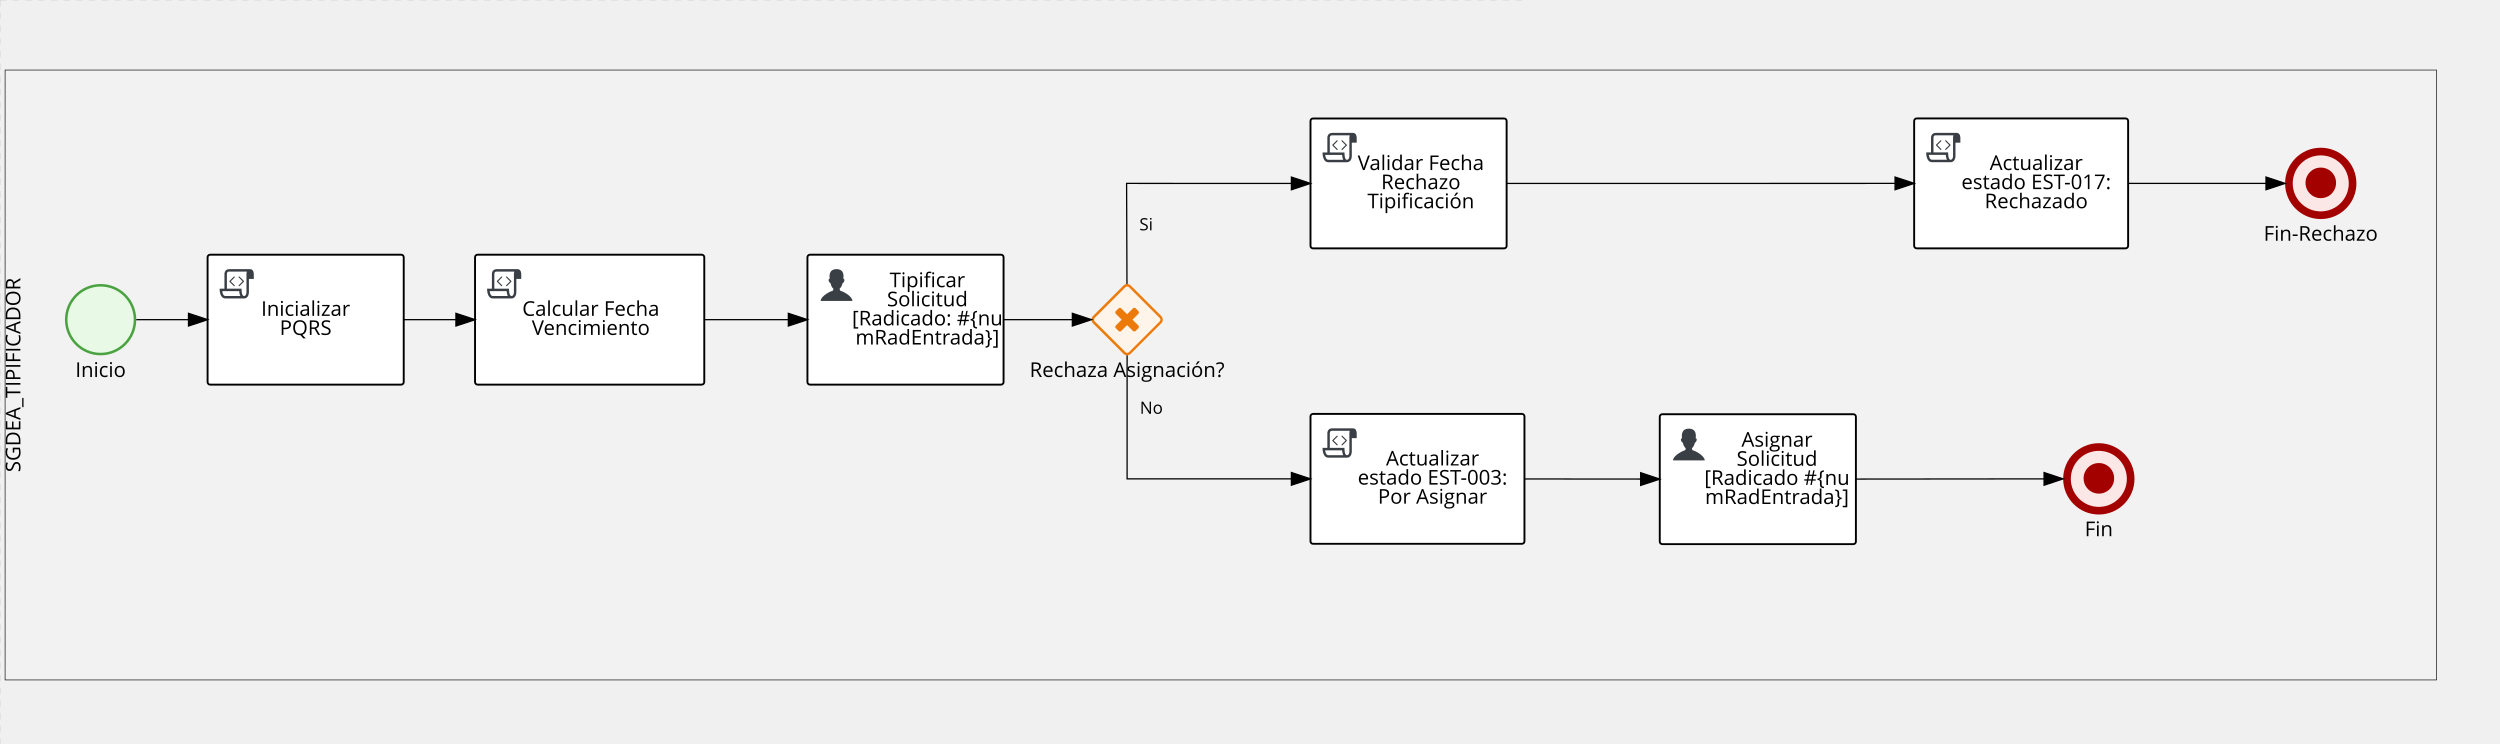
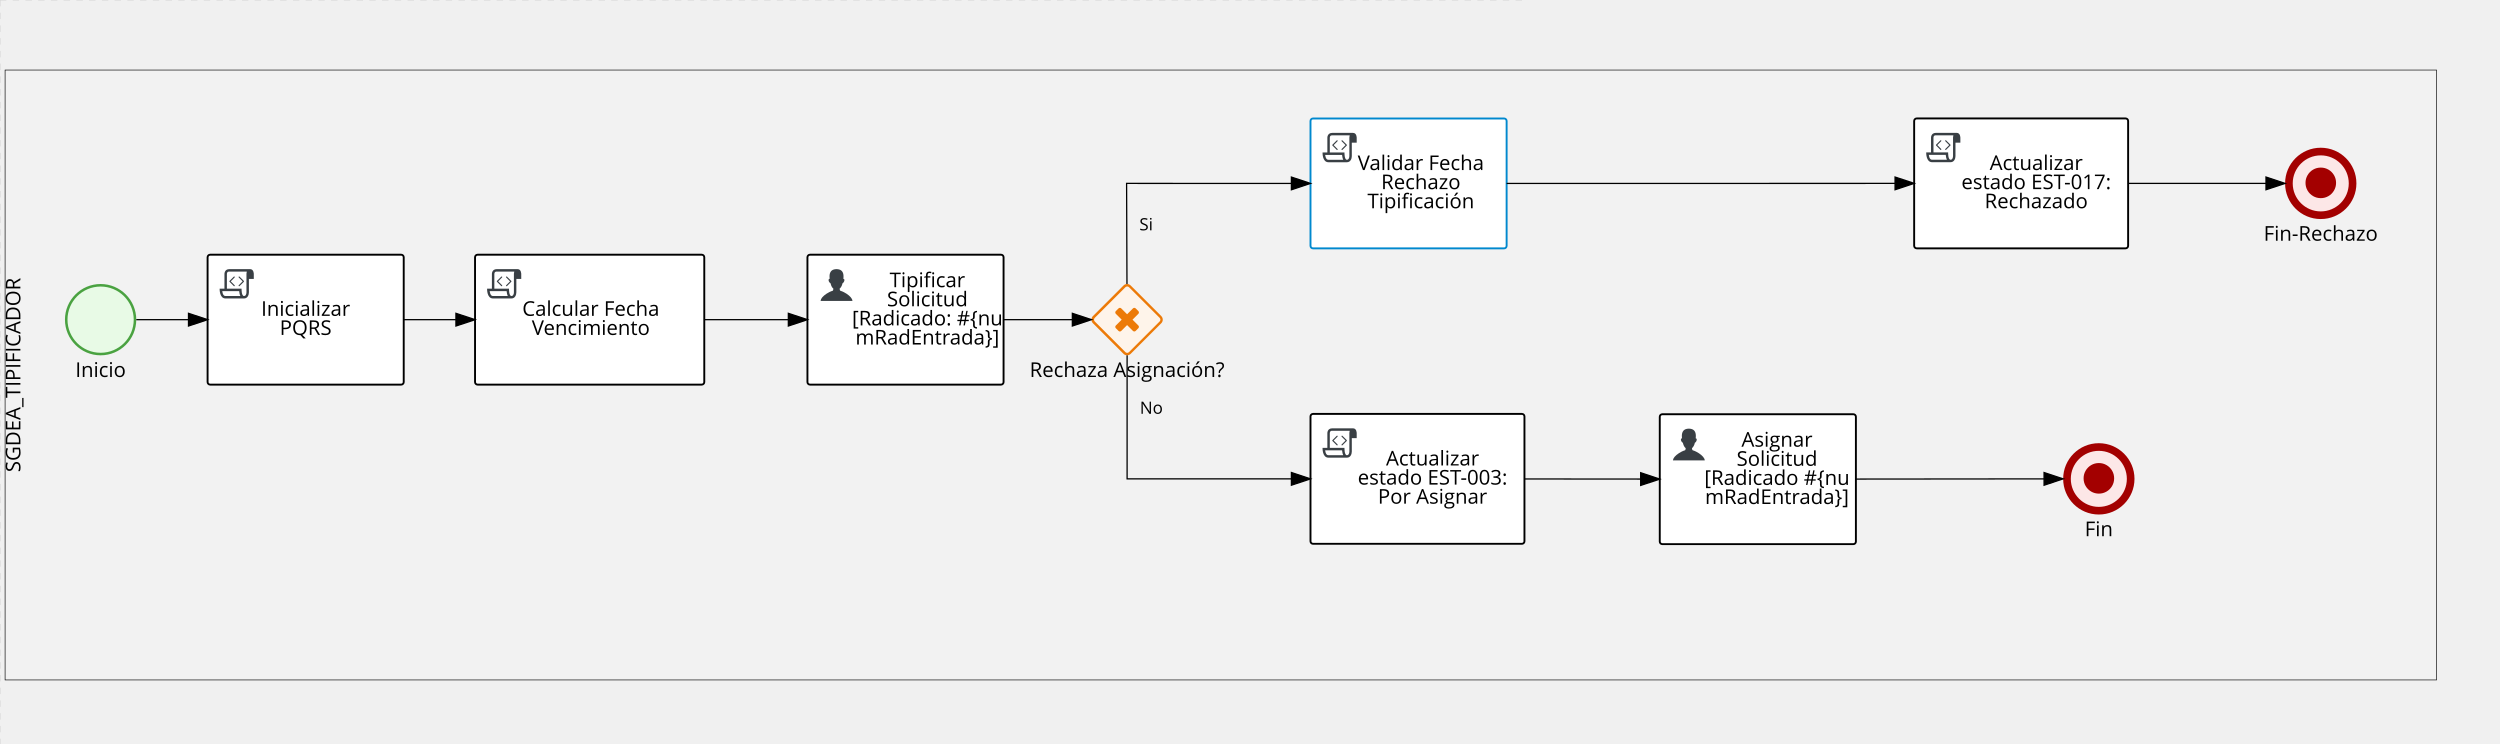
<svg xmlns="http://www.w3.org/2000/svg" version="1.1" width="1963" height="584" viewBox="0 0 1963 584">
  <defs />
  <g transform="matrix(1,0,0,1,0,0)">
    <g>
      <g>
        <g>
          <path fill="none" stroke="#d3d3d3" paint-order="fill stroke markers" d=" M 0 0 L 1200 0" stroke-miterlimit="10" stroke-opacity="0.8" stroke-dasharray="5" />
        </g>
        <g>
          <path fill="none" stroke="#d3d3d3" paint-order="fill stroke markers" d=" M 0 0 L 0 800" stroke-miterlimit="10" stroke-opacity="0.8" stroke-dasharray="5" />
        </g>
      </g>
      <g id="_7D6C44BD-B193-4B38-BBB4-1FC5B1ABE8BF" bpmn2nodeid="_7D6C44BD-B193-4B38-BBB4-1FC5B1ABE8BF" transform="matrix(1,0,0,1,4,55)">
        <g>
          <path fill="none" stroke="none" />
        </g>
        <g transform="matrix(1,0,0,1,0,0)">
          <path fill="#f2f2f2" stroke="none" id="_7D6C44BD-B193-4B38-BBB4-1FC5B1ABE8BF?shapeType=BACKGROUND" paint-order="stroke fill markers" d=" M 0 0 L 1909.167 0 L 1909.167 478.889 L 0 478.889 L 0 0 Z Z" />
        </g>
        <g transform="matrix(1,0,0,1,0,0)">
          <path fill="none" stroke="rgb(0,0,0)" id="_7D6C44BD-B193-4B38-BBB4-1FC5B1ABE8BF?shapeType=BORDER&amp;renderType=STROKE" paint-order="fill stroke markers" d=" M 0 0 L 1909.167 0 L 1909.167 478.889 L 0 478.889 L 0 0 Z Z" stroke-miterlimit="10" stroke-width="0.5" stroke-dasharray="" />
        </g>
        <g transform="matrix(-1.8369701987210297e-16,-1,1,-1.8369701987210297e-16,0,315.7687)">
          <text fill="#000000" stroke="none" font-family="Open Sans" font-size="12pt" font-style="normal" font-weight="normal" text-decoration="normal" x="76.324" y="12" text-anchor="middle" dominant-baseline="alphabetic">SGDEA_TIPIFICADOR</text>
        </g>
        <g id="_5B2E26A1-1B2F-4E1D-A101-D683A99B4B79" bpmn2nodeid="_5B2E26A1-1B2F-4E1D-A101-D683A99B4B79" transform="matrix(1,0,0,1,47,168)">
          <g>
            <path fill="none" stroke="none" />
          </g>
          <g transform="matrix(0.125,0,0,0.125,0,0)">
            <g transform="matrix(1,0,0,1,0,0)">
              <path fill="#e8fae6" stroke="none" id="_5B2E26A1-1B2F-4E1D-A101-D683A99B4B79?shapeType=BACKGROUND" paint-order="stroke fill markers" d=" M 0 0 M 444 224 C 444 263.9 434.2 300.8 414.4 334.5 C 394.7 368.2 368 394.9 334.4 414.5 C 300.8 434.1 263.9 444 224 444 C 184.1 444 147.2 434.2 113.5 414.4 C 79.8 394.7 53.1 368 33.5 334.4 C 13.9 300.8 4 263.9 4 224 C 4 184.1 13.8 147.2 33.6 113.5 C 53.4 79.8 80.1 53.1 113.6 33.5 C 147.1 13.9 184.1 4 224 4 C 263.9 4 300.8 13.8 334.5 33.6 C 368.2 53.4 394.9 80.1 414.5 113.6 C 434.1 147.1 444 184.1 444 224 Z" />
            </g>
            <g>
              <g transform="matrix(1,0,0,1,0,0)">
                <g transform="matrix(1,0,0,1,0,0)">
                  <path fill="#4aa241" stroke="none" id="_5B2E26A1-1B2F-4E1D-A101-D683A99B4B79?shapeType=BORDER&amp;renderType=FILL" paint-order="stroke fill markers" d=" M 0 0 M 224 0 C 100.3 0 0 100.3 0 224 C 0 347.7 100.3 448 224 448 C 347.7 448 448 347.7 448 224 C 448 100.3 347.7 0 224 0 Z M 0 0 M 224 432 C 109.1 432 16 338.9 16 224 C 16 109.1 109.1 16 224 16 C 338.9 16 432 109.1 432 224 C 432 338.9 338.9 432 224 432 Z" />
                </g>
              </g>
            </g>
          </g>
          <g transform="matrix(1,0,0,1,8.171875,61)">
            <text fill="#000000" stroke="none" font-family="Open Sans" font-size="12pt" font-style="normal" font-weight="normal" text-decoration="normal" x="19.828" y="12" text-anchor="middle" dominant-baseline="alphabetic">Inicio</text>
          </g>
        </g>
        <g id="_96A6BE11-6683-4144-AD30-0161315F08E6" bpmn2nodeid="_96A6BE11-6683-4144-AD30-0161315F08E6" transform="matrix(1,0,0,1,853,168)">
          <g>
            <path fill="none" stroke="none" />
          </g>
          <g transform="matrix(0.125,0,0,0.125,0,0)">
            <g transform="matrix(1,0,0,1,0,0)">
              <path fill="#fef4ea" stroke="none" id="_96A6BE11-6683-4144-AD30-0161315F08E6?shapeType=BACKGROUND" paint-order="stroke fill markers" d=" M 0 0 M 224.4 4.3 C 216.4 4.3 208.4 7.3 202.3 13.4 L 13.5 202.2 C 1.3 214.4 1.3 234.2 13.5 246.4 L 202.2 435.1 C 208.3 441.2 216.4 444.2 224.3 444.2 C 232.2 444.2 240.3 441.2 246.4 435.1 L 435.1 246.4 C 447.3 234.2 447.3 214.4 435.1 202.2 L 246.5 13.4 C 240.4 7.3 232.4 4.3 224.4 4.3 L 224.4 4.3 Z" />
            </g>
            <g>
              <g transform="matrix(1,0,0,1,0,0)">
                <g transform="matrix(1,0,0,1,0,0)">
                  <path fill="#ec7a08" stroke="none" id="_96A6BE11-6683-4144-AD30-0161315F08E6?shapeType=BORDER&amp;renderType=FILL" paint-order="stroke fill markers" d=" M 0 0 M 20.8 212.7 L 213.3 20.2 C 219.6 13.9 229.7 13.9 235.9 20.2 L 428.4 212.7 C 434.7 219 434.7 229.1 428.4 235.3 L 235.9 427.8 C 229.6 434.1 219.5 434.1 213.3 427.8 L 20.8 235.3 C 14.5 229.1 14.5 218.9 20.8 212.7 L 20.8 212.7 Z M 0 0 M 0 224 C 0 232.1 3.1 240.3 9.3 246.5 L 201.5 438.7 C 213.9 451.1 234.1 451.1 246.5 438.7 L 438.7 246.5 C 444.9 240.3 448 232.1 448 224 C 448 215.9 444.9 207.7 438.7 201.5 L 246.5 9.3 C 234.1 -3.1 213.9 -3.1 201.5 9.3 L 9.3 201.5 C 3.1 207.7 0 215.9 0 224 L 0 224 Z" />
                </g>
              </g>
            </g>
            <g>
              <g transform="matrix(1,0,0,1,0,0)">
                <g transform="matrix(1,0,0,1,0,0)">
                  <path fill="#ec7a08" stroke="none" id="_96A6BE11-6683-4144-AD30-0161315F08E6_exclusive" paint-order="stroke fill markers" d=" M 0 0 M 298.2 269.2 C 298.2 272.6 297.1 275.3 294.7 277.7 L 277.7 294.7 C 275.3 297.1 272.6 298.2 269.2 298.2 C 265.8 298.2 263.1 297.1 260.7 294.7 L 224 258 L 187.2 294.8 C 184.8 297.2 182.1 298.3 178.7 298.3 C 175.3 298.3 172.6 297.2 170.2 294.8 L 153.2 277.8 C 150.8 275.4 149.7 272.7 149.7 269.3 C 149.7 265.9 150.8 263.2 153.2 260.8 L 190 224 L 153.2 187.2 C 150.8 184.8 149.7 182 149.7 178.7 C 149.7 175.3 150.8 172.5 153.2 170.2 L 170.2 153.2 C 172.6 150.8 175.3 149.7 178.7 149.7 C 182.1 149.7 184.8 150.8 187.2 153.2 L 224 190 L 260.8 153.2 C 263.2 150.8 265.9 149.7 269.3 149.7 C 272.7 149.7 275.4 150.8 277.8 153.2 L 294.8 170.2 C 297.2 172.5 298.3 175.3 298.3 178.7 C 298.3 182 297.2 184.8 294.8 187.2 L 258 224 L 294.8 260.8 C 297.1 263.1 298.2 265.9 298.2 269.2 Z" />
                </g>
              </g>
            </g>
          </g>
          <g transform="matrix(1,0,0,1,-48.52344,61)">
            <text fill="#000000" stroke="none" font-family="Open Sans" font-size="12pt" font-style="normal" font-weight="normal" text-decoration="normal" x="76.523" y="12" text-anchor="middle" dominant-baseline="alphabetic">Rechaza Asignación?</text>
          </g>
        </g>
        <g id="_C0AB89E7-C6BE-426D-BCC5-73D7086B274B" bpmn2nodeid="_C0AB89E7-C6BE-426D-BCC5-73D7086B274B" transform="matrix(1,0,0,1,1299.25,270.25)">
          <g>
            <path fill="none" stroke="none" />
          </g>
          <g transform="matrix(1,0,0,1,0,0)">
            <path fill="#ffffff" stroke="none" id="_C0AB89E7-C6BE-426D-BCC5-73D7086B274B?shapeType=BACKGROUND" paint-order="stroke fill markers" d=" M 2 0 L 152 0 L 152 0 A 2 2 0 0 1 154 2 L 154 100 L 154 100 A 2 2 0 0 1 152 102 L 2 102 L 2 102 A 2 2 0 0 1 0 100 L 0 2 L 0 2 A 2 2 0 0 1 2 0 Z" />
          </g>
          <g transform="matrix(1,0,0,1,0,0)">
            <path fill="none" stroke="#000000" id="_C0AB89E7-C6BE-426D-BCC5-73D7086B274B?shapeType=BORDER&amp;renderType=STROKE" paint-order="fill stroke markers" d=" M 2 0 L 152 0 L 152 0 A 2 2 0 0 1 154 2 L 154 100 L 154 100 A 2 2 0 0 1 152 102 L 2 102 L 2 102 A 2 2 0 0 1 0 100 L 0 2 L 0 2 A 2 2 0 0 1 2 0 Z" stroke-miterlimit="10" stroke-width="1.5" stroke-dasharray="" />
          </g>
          <g>
            <g transform="matrix(0.06,0,0,0.06,9.4,9.4)">
              <g transform="matrix(1,0,0,1,0,0)">
                <path fill="#393f44" stroke="none" id="_C0AB89E7-C6BE-426D-BCC5-73D7086B274B_task__Rp8r__WReX" paint-order="stroke fill markers" d=" M 0 0 M 16 445.21 C 16 440.869 18.784 431.129 22.001 424.217 C 35.768 394.64 77.283 359.28 129 333.084 C 144.516 325.224 157.347 319.964 167.807 317.174 C 171.932 316.074 175.729 314.414 176.525 313.363 C 178.894 310.234 180.914 302.908 181.727 294.5 L 182.5 286.5 L 178.507 283.455 C 166.303 274.146 154.284 251.678 148.04 226.5 C 145.611 216.707 145.056 215.462 142.984 215.158 C 141.703 214.97 138.083 212.243 134.939 209.099 C 123.233 197.393 116.891 177.376 121.44 166.49 C 123.002 162.751 128.155 159.01 131.75 159.004 C 134.448 159 134.471 158.603 132.914 138.788 C 130.927 113.496 134.279 92.265 143.132 74.076 C 152.232 55.38 167.569 42.882 189.049 36.66 C 210.203 30.532 237.797 30.532 258.951 36.66 C 300.042 48.563 318.958 83.806 314.955 141 C 314.32 150.075 313.624 157.788 313.409 158.14 C 313.194 158.493 314.575 159.073 316.479 159.43 C 328.929 161.766 330.986 177.018 321.496 196.621 C 316.903 206.109 309.357 214.508 304.817 215.185 C 303.023 215.453 302.293 217.146 299.943 226.5 C 296.659 239.567 294.474 245.305 287.948 257.995 C 282.491 268.606 273.035 281.109 268.108 284.229 L 264.871 286.278 L 265.518 292.889 C 266.345 301.33 268.639 309.871 270.877 312.837 C 272.067 314.415 275.002 315.79 280.063 317.139 C 291.069 320.075 303.617 325.274 321 334.102 C 369.815 358.891 410.848 393.758 425.032 422.5 C 429.07 430.682 432 440.232 432 445.21 L 432 448 L 224 448 L 16 448 L 16 445.21 Z" />
              </g>
            </g>
          </g>
          <g transform="matrix(1,0,0,1,4.04,13.68)">
            <g transform="matrix(0.04,0,0,0.04,63.36,69.12)">
              <g transform="matrix(1,0,0,1,0,0)">
                <path fill="none" stroke="none" />
              </g>
              <g transform="matrix(1,0,0,1,0,0)">
                <path fill="none" stroke="none" />
              </g>
            </g>
          </g>
          <g transform="matrix(1,0,0,1,35,13.5)">
            <text fill="#000000" stroke="none" font-family="Open Sans" font-size="12pt" font-style="normal" font-weight="normal" text-decoration="normal" x="57.043" y="12" text-anchor="middle" dominant-baseline="alphabetic">      Asignar        </text>
            <text fill="#000000" stroke="none" font-family="Open Sans" font-size="12pt" font-style="normal" font-weight="normal" text-decoration="normal" x="57.043" y="27" text-anchor="middle" dominant-baseline="alphabetic">     Solicitud       </text>
            <text fill="#000000" stroke="none" font-family="Open Sans" font-size="12pt" font-style="normal" font-weight="normal" text-decoration="normal" x="57.043" y="42" text-anchor="middle" dominant-baseline="alphabetic">[Radicado #{nu</text>
            <text fill="#000000" stroke="none" font-family="Open Sans" font-size="12pt" font-style="normal" font-weight="normal" text-decoration="normal" x="57.043" y="57" text-anchor="middle" dominant-baseline="alphabetic">mRadEntrada}]</text>
          </g>
        </g>
        <g id="_355D535D-A529-4B94-9AA8-F15CE0F0D6FE" bpmn2nodeid="_355D535D-A529-4B94-9AA8-F15CE0F0D6FE" transform="matrix(1,0,0,1,1616,293)">
          <g>
            <path fill="none" stroke="none" />
          </g>
          <g transform="matrix(0.125,0,0,0.125,0,0)">
            <g transform="matrix(1,0,0,1,0,0)">
              <path fill="#fce7e7" stroke="none" id="_355D535D-A529-4B94-9AA8-F15CE0F0D6FE?shapeType=BACKGROUND" paint-order="stroke fill markers" d=" M 0 0 M 444 224 C 444 263.9 434.2 300.8 414.4 334.5 C 394.7 368.2 368 394.9 334.4 414.5 C 300.8 434.1 263.9 444 224 444 C 184.1 444 147.2 434.2 113.5 414.4 C 79.8 394.7 53.1 368 33.5 334.4 C 13.9 300.8 4 263.9 4 224 C 4 184.1 13.8 147.2 33.6 113.5 C 53.4 79.8 80.1 53.1 113.6 33.5 C 147.1 13.9 184.1 4 224 4 C 263.9 4 300.8 13.8 334.5 33.6 C 368.2 53.4 394.9 80.1 414.5 113.6 C 434.1 147.1 444 184.1 444 224 Z" />
            </g>
            <g>
              <g transform="matrix(1,0,0,1,0,0)">
                <g transform="matrix(1,0,0,1,0,0)">
                  <path fill="#a30000" stroke="none" id="_355D535D-A529-4B94-9AA8-F15CE0F0D6FE?shapeType=BORDER&amp;renderType=FILL" paint-order="stroke fill markers" d=" M 0 0 M 224 0 C 100.3 0 0 100.3 0 224 C 0 347.7 100.3 448 224 448 C 347.7 448 448 347.7 448 224 C 448 100.3 347.7 0 224 0 Z M 0 0 M 224 400 C 126.8 400 48 321.2 48 224 C 48 126.8 126.8 48 224 48 C 321.2 48 400 126.8 400 224 C 400 321.2 321.2 400 224 400 Z" />
                </g>
              </g>
            </g>
            <g>
              <g transform="matrix(1,0,0,1,0,0)">
                <g transform="matrix(1,0,0,1,0,0)">
                  <path fill="#a30000" stroke="none" id="_355D535D-A529-4B94-9AA8-F15CE0F0D6FE_end_1_" paint-order="stroke fill markers" d=" M 0 0 M 320.2 220.7 C 320.2 238.1 315.9 254.2 307.3 268.9 C 298.7 283.6 287.1 295.3 272.4 303.8 C 257.7 312.4 241.6 316.7 224.2 316.7 C 206.8 316.7 190.7 312.4 176 303.8 C 161.3 295.2 149.7 283.6 141.1 268.9 C 132.5 254.2 128.3 238.1 128.3 220.7 C 128.3 203.3 132.6 187.2 141.2 172.5 C 149.8 157.8 161.4 146.1 176.1 137.5 C 190.8 128.9 206.9 124.7 224.3 124.7 C 241.7 124.7 257.8 129 272.5 137.6 C 287.2 146.2 298.9 157.9 307.4 172.5 C 316 187.2 320.2 203.3 320.2 220.7 Z" />
                </g>
              </g>
            </g>
          </g>
          <g transform="matrix(1,0,0,1,16.9375,61)">
            <text fill="#000000" stroke="none" font-family="Open Sans" font-size="12pt" font-style="normal" font-weight="normal" text-decoration="normal" x="11.062" y="12" text-anchor="middle" dominant-baseline="alphabetic">Fin</text>
          </g>
        </g>
        <g id="_C5F41FFE-6D5F-47D9-8BF6-A933CE1C30A7" bpmn2nodeid="_C5F41FFE-6D5F-47D9-8BF6-A933CE1C30A7" transform="matrix(1,0,0,1,369,145)">
          <g>
            <path fill="none" stroke="none" />
          </g>
          <g transform="matrix(1,0,0,1,0,0)">
            <path fill="#ffffff" stroke="none" id="_C5F41FFE-6D5F-47D9-8BF6-A933CE1C30A7?shapeType=BACKGROUND" paint-order="stroke fill markers" d=" M 2 0 L 178 0 L 178 0 A 2 2 0 0 1 180 2 L 180 100 L 180 100 A 2 2 0 0 1 178 102 L 2 102 L 2 102 A 2 2 0 0 1 0 100 L 0 2 L 0 2 A 2 2 0 0 1 2 0 Z" />
          </g>
          <g transform="matrix(1,0,0,1,0,0)">
            <path fill="none" stroke="#000000" id="_C5F41FFE-6D5F-47D9-8BF6-A933CE1C30A7?shapeType=BORDER&amp;renderType=STROKE" paint-order="fill stroke markers" d=" M 2 0 L 178 0 L 178 0 A 2 2 0 0 1 180 2 L 180 100 L 180 100 A 2 2 0 0 1 178 102 L 2 102 L 2 102 A 2 2 0 0 1 0 100 L 0 2 L 0 2 A 2 2 0 0 1 2 0 Z" stroke-miterlimit="10" stroke-width="1.5" stroke-dasharray="" />
          </g>
          <g>
            <g transform="matrix(0.06,0,0,0.06,9.4,9.4)">
              <g transform="matrix(1,0,0,1,0,0)">
                <path fill="#393f44" stroke="none" id="_C5F41FFE-6D5F-47D9-8BF6-A933CE1C30A7_task__zJLF__xCwC" paint-order="stroke fill markers" d=" M 0 0 M 197.3 130.2 C 194.4 127.3 189.6 127.3 186.7 130.2 L 130.2 186.7 C 127.3 189.6 127.3 194.4 130.2 197.3 L 186.7 253.8 C 188.1 255.3 190.1 256 192 256 C 193.9 256 195.9 255.3 197.3 253.7 C 200.2 250.8 200.2 246 197.3 243.1 L 146.2 192 L 197.3 140.8 C 200.2 137.9 200.2 133.1 197.3 130.2 Z" />
              </g>
              <g transform="matrix(1,0,0,1,0,0)">
                <path fill="#393f44" stroke="none" id="_C5F41FFE-6D5F-47D9-8BF6-A933CE1C30A7_task__zJLF__eBb6" paint-order="stroke fill markers" d=" M 0 0 M 261.3 130.2 C 258.4 127.3 253.6 127.3 250.7 130.2 C 247.8 133.1 247.8 137.9 250.7 140.8 L 301.8 191.9 L 250.7 243 C 247.8 245.9 247.8 250.7 250.7 253.6 C 252.1 255.3 254.1 256 256 256 C 257.9 256 259.9 255.3 261.3 253.8 L 317.8 197.3 C 320.7 194.4 320.7 189.6 317.8 186.7 L 261.3 130.2 Z" />
              </g>
              <g transform="matrix(1,0,0,1,0,0)">
                <path fill="#393f44" stroke="none" id="_C5F41FFE-6D5F-47D9-8BF6-A933CE1C30A7_task__zJLF__4RHr" paint-order="stroke fill markers" d=" M 0 0 M 400 32 C 400 32 152.8 32 128 32 C 62 32 64 96 64 96 L 64 288 L 1 288 C 1 288 -4 416 78 416 L 320 416 C 368 416 384 368 384 336 C 384 314.2 384 224.4 384 160 L 448 160 L 448 96 C 448 96 449 32 400 32 Z M 0 0 M 78 383.9 C 68.5 383.9 61.6 381.1 55.5 374.9 C 43.4 362.4 37.5 339.6 34.9 320 L 256.9 320 C 257.1 322.7 257.3 325.4 257.6 328.2 C 260 351.6 264.7 370.1 271.9 383.9 L 78 383.9 L 78 383.9 Z M 0 0 M 352 336 C 352 345.9 349.6 360.3 342.9 371 C 337.2 380.1 330.4 384 320 384 C 285 384 288 288 288 288 L 96 288 L 96 96 L 96 95.9 L 96 95.1 C 96 90.6 97.6 78.3 104.7 71.2 C 106.5 69.4 111.9 64 128 64 L 356.5 64 C 354.4 72.8 352.8 81.8 352.2 89.9 C 352.2 90.5 352.1 91.1 352.1 91.7 C 352.1 92 352.1 92.3 352.1 92.6 C 352 94.8 352 96 352 96 L 352 160 L 352 336 Z" />
              </g>
            </g>
          </g>
          <g transform="matrix(1,0,0,1,35,36)">
            <text fill="#000000" stroke="none" font-family="Open Sans" font-size="12pt" font-style="normal" font-weight="normal" text-decoration="normal" x="55.918" y="12" text-anchor="middle" dominant-baseline="alphabetic">Calcular Fecha </text>
            <text fill="#000000" stroke="none" font-family="Open Sans" font-size="12pt" font-style="normal" font-weight="normal" text-decoration="normal" x="55.918" y="27" text-anchor="middle" dominant-baseline="alphabetic">  Vencimiento   </text>
          </g>
        </g>
        <g id="_7BDF5CAA-47C4-4FFB-9B38-FD6B1AE9D118" bpmn2nodeid="_7BDF5CAA-47C4-4FFB-9B38-FD6B1AE9D118" transform="matrix(1,0,0,1,159,145)">
          <g>
            <path fill="none" stroke="none" />
          </g>
          <g transform="matrix(1,0,0,1,0,0)">
            <path fill="#ffffff" stroke="none" id="_7BDF5CAA-47C4-4FFB-9B38-FD6B1AE9D118?shapeType=BACKGROUND" paint-order="stroke fill markers" d=" M 2 0 L 152 0 L 152 0 A 2 2 0 0 1 154 2 L 154 100 L 154 100 A 2 2 0 0 1 152 102 L 2 102 L 2 102 A 2 2 0 0 1 0 100 L 0 2 L 0 2 A 2 2 0 0 1 2 0 Z" />
          </g>
          <g transform="matrix(1,0,0,1,0,0)">
            <path fill="none" stroke="#000000" id="_7BDF5CAA-47C4-4FFB-9B38-FD6B1AE9D118?shapeType=BORDER&amp;renderType=STROKE" paint-order="fill stroke markers" d=" M 2 0 L 152 0 L 152 0 A 2 2 0 0 1 154 2 L 154 100 L 154 100 A 2 2 0 0 1 152 102 L 2 102 L 2 102 A 2 2 0 0 1 0 100 L 0 2 L 0 2 A 2 2 0 0 1 2 0 Z" stroke-miterlimit="10" stroke-width="1.5" stroke-dasharray="" />
          </g>
          <g>
            <g transform="matrix(0.06,0,0,0.06,9.4,9.4)">
              <g transform="matrix(1,0,0,1,0,0)">
                <path fill="#393f44" stroke="none" id="_7BDF5CAA-47C4-4FFB-9B38-FD6B1AE9D118_task__zJLF__xCwC" paint-order="stroke fill markers" d=" M 0 0 M 197.3 130.2 C 194.4 127.3 189.6 127.3 186.7 130.2 L 130.2 186.7 C 127.3 189.6 127.3 194.4 130.2 197.3 L 186.7 253.8 C 188.1 255.3 190.1 256 192 256 C 193.9 256 195.9 255.3 197.3 253.7 C 200.2 250.8 200.2 246 197.3 243.1 L 146.2 192 L 197.3 140.8 C 200.2 137.9 200.2 133.1 197.3 130.2 Z" />
              </g>
              <g transform="matrix(1,0,0,1,0,0)">
                <path fill="#393f44" stroke="none" id="_7BDF5CAA-47C4-4FFB-9B38-FD6B1AE9D118_task__zJLF__eBb6" paint-order="stroke fill markers" d=" M 0 0 M 261.3 130.2 C 258.4 127.3 253.6 127.3 250.7 130.2 C 247.8 133.1 247.8 137.9 250.7 140.8 L 301.8 191.9 L 250.7 243 C 247.8 245.9 247.8 250.7 250.7 253.6 C 252.1 255.3 254.1 256 256 256 C 257.9 256 259.9 255.3 261.3 253.8 L 317.8 197.3 C 320.7 194.4 320.7 189.6 317.8 186.7 L 261.3 130.2 Z" />
              </g>
              <g transform="matrix(1,0,0,1,0,0)">
                <path fill="#393f44" stroke="none" id="_7BDF5CAA-47C4-4FFB-9B38-FD6B1AE9D118_task__zJLF__4RHr" paint-order="stroke fill markers" d=" M 0 0 M 400 32 C 400 32 152.8 32 128 32 C 62 32 64 96 64 96 L 64 288 L 1 288 C 1 288 -4 416 78 416 L 320 416 C 368 416 384 368 384 336 C 384 314.2 384 224.4 384 160 L 448 160 L 448 96 C 448 96 449 32 400 32 Z M 0 0 M 78 383.9 C 68.5 383.9 61.6 381.1 55.5 374.9 C 43.4 362.4 37.5 339.6 34.9 320 L 256.9 320 C 257.1 322.7 257.3 325.4 257.6 328.2 C 260 351.6 264.7 370.1 271.9 383.9 L 78 383.9 L 78 383.9 Z M 0 0 M 352 336 C 352 345.9 349.6 360.3 342.9 371 C 337.2 380.1 330.4 384 320 384 C 285 384 288 288 288 288 L 96 288 L 96 96 L 96 95.9 L 96 95.1 C 96 90.6 97.6 78.3 104.7 71.2 C 106.5 69.4 111.9 64 128 64 L 356.5 64 C 354.4 72.8 352.8 81.8 352.2 89.9 C 352.2 90.5 352.1 91.1 352.1 91.7 C 352.1 92 352.1 92.3 352.1 92.6 C 352 94.8 352 96 352 96 L 352 160 L 352 336 Z" />
              </g>
            </g>
          </g>
          <g transform="matrix(1,0,0,1,39.97266,36)">
            <text fill="#000000" stroke="none" font-family="Open Sans" font-size="12pt" font-style="normal" font-weight="normal" text-decoration="normal" x="37.027" y="12" text-anchor="middle" dominant-baseline="alphabetic">Inicializar </text>
            <text fill="#000000" stroke="none" font-family="Open Sans" font-size="12pt" font-style="normal" font-weight="normal" text-decoration="normal" x="37.027" y="27" text-anchor="middle" dominant-baseline="alphabetic">    PQRS    </text>
          </g>
        </g>
        <g id="_FCFDF299-DD9F-4794-A478-998AC187231A" bpmn2nodeid="_FCFDF299-DD9F-4794-A478-998AC187231A" transform="matrix(1,0,0,1,1025,270)">
          <g>
            <path fill="none" stroke="none" />
          </g>
          <g transform="matrix(1,0,0,1,0,0)">
            <path fill="#ffffff" stroke="none" id="_FCFDF299-DD9F-4794-A478-998AC187231A?shapeType=BACKGROUND" paint-order="stroke fill markers" d=" M 2 0 L 166 0 L 166 0 A 2 2 0 0 1 168 2 L 168 100 L 168 100 A 2 2 0 0 1 166 102 L 2 102 L 2 102 A 2 2 0 0 1 0 100 L 0 2 L 0 2 A 2 2 0 0 1 2 0 Z" />
          </g>
          <g transform="matrix(1,0,0,1,0,0)">
            <path fill="none" stroke="#000000" id="_FCFDF299-DD9F-4794-A478-998AC187231A?shapeType=BORDER&amp;renderType=STROKE" paint-order="fill stroke markers" d=" M 2 0 L 166 0 L 166 0 A 2 2 0 0 1 168 2 L 168 100 L 168 100 A 2 2 0 0 1 166 102 L 2 102 L 2 102 A 2 2 0 0 1 0 100 L 0 2 L 0 2 A 2 2 0 0 1 2 0 Z" stroke-miterlimit="10" stroke-width="1.5" stroke-dasharray="" />
          </g>
          <g>
            <g transform="matrix(0.06,0,0,0.06,9.4,9.4)">
              <g transform="matrix(1,0,0,1,0,0)">
                <path fill="#393f44" stroke="none" id="_FCFDF299-DD9F-4794-A478-998AC187231A_task__zJLF__xCwC" paint-order="stroke fill markers" d=" M 0 0 M 197.3 130.2 C 194.4 127.3 189.6 127.3 186.7 130.2 L 130.2 186.7 C 127.3 189.6 127.3 194.4 130.2 197.3 L 186.7 253.8 C 188.1 255.3 190.1 256 192 256 C 193.9 256 195.9 255.3 197.3 253.7 C 200.2 250.8 200.2 246 197.3 243.1 L 146.2 192 L 197.3 140.8 C 200.2 137.9 200.2 133.1 197.3 130.2 Z" />
              </g>
              <g transform="matrix(1,0,0,1,0,0)">
                <path fill="#393f44" stroke="none" id="_FCFDF299-DD9F-4794-A478-998AC187231A_task__zJLF__eBb6" paint-order="stroke fill markers" d=" M 0 0 M 261.3 130.2 C 258.4 127.3 253.6 127.3 250.7 130.2 C 247.8 133.1 247.8 137.9 250.7 140.8 L 301.8 191.9 L 250.7 243 C 247.8 245.9 247.8 250.7 250.7 253.6 C 252.1 255.3 254.1 256 256 256 C 257.9 256 259.9 255.3 261.3 253.8 L 317.8 197.3 C 320.7 194.4 320.7 189.6 317.8 186.7 L 261.3 130.2 Z" />
              </g>
              <g transform="matrix(1,0,0,1,0,0)">
                <path fill="#393f44" stroke="none" id="_FCFDF299-DD9F-4794-A478-998AC187231A_task__zJLF__4RHr" paint-order="stroke fill markers" d=" M 0 0 M 400 32 C 400 32 152.8 32 128 32 C 62 32 64 96 64 96 L 64 288 L 1 288 C 1 288 -4 416 78 416 L 320 416 C 368 416 384 368 384 336 C 384 314.2 384 224.4 384 160 L 448 160 L 448 96 C 448 96 449 32 400 32 Z M 0 0 M 78 383.9 C 68.5 383.9 61.6 381.1 55.5 374.9 C 43.4 362.4 37.5 339.6 34.9 320 L 256.9 320 C 257.1 322.7 257.3 325.4 257.6 328.2 C 260 351.6 264.7 370.1 271.9 383.9 L 78 383.9 L 78 383.9 Z M 0 0 M 352 336 C 352 345.9 349.6 360.3 342.9 371 C 337.2 380.1 330.4 384 320 384 C 285 384 288 288 288 288 L 96 288 L 96 96 L 96 95.9 L 96 95.1 C 96 90.6 97.6 78.3 104.7 71.2 C 106.5 69.4 111.9 64 128 64 L 356.5 64 C 354.4 72.8 352.8 81.8 352.2 89.9 C 352.2 90.5 352.1 91.1 352.1 91.7 C 352.1 92 352.1 92.3 352.1 92.6 C 352 94.8 352 96 352 96 L 352 160 L 352 336 Z" />
              </g>
            </g>
          </g>
          <g transform="matrix(1,0,0,1,35,28.5)">
            <text fill="#000000" stroke="none" font-family="Open Sans" font-size="12pt" font-style="normal" font-weight="normal" text-decoration="normal" x="60.84" y="12" text-anchor="middle" dominant-baseline="alphabetic">     Actualizar       </text>
            <text fill="#000000" stroke="none" font-family="Open Sans" font-size="12pt" font-style="normal" font-weight="normal" text-decoration="normal" x="60.84" y="27" text-anchor="middle" dominant-baseline="alphabetic">estado EST-003: </text>
            <text fill="#000000" stroke="none" font-family="Open Sans" font-size="12pt" font-style="normal" font-weight="normal" text-decoration="normal" x="60.84" y="42" text-anchor="middle" dominant-baseline="alphabetic">    Por Asignar     </text>
          </g>
        </g>
        <g id="_22B9B470-7E09-4875-A3A4-DF1D70F91707" bpmn2nodeid="_22B9B470-7E09-4875-A3A4-DF1D70F91707" transform="matrix(1,0,0,1,1790.25,61)">
          <g>
            <path fill="none" stroke="none" />
          </g>
          <g transform="matrix(0.125,0,0,0.125,0,0)">
            <g transform="matrix(1,0,0,1,0,0)">
              <path fill="#fce7e7" stroke="none" id="_22B9B470-7E09-4875-A3A4-DF1D70F91707?shapeType=BACKGROUND" paint-order="stroke fill markers" d=" M 0 0 M 444 224 C 444 263.9 434.2 300.8 414.4 334.5 C 394.7 368.2 368 394.9 334.4 414.5 C 300.8 434.1 263.9 444 224 444 C 184.1 444 147.2 434.2 113.5 414.4 C 79.8 394.7 53.1 368 33.5 334.4 C 13.9 300.8 4 263.9 4 224 C 4 184.1 13.8 147.2 33.6 113.5 C 53.4 79.8 80.1 53.1 113.6 33.5 C 147.1 13.9 184.1 4 224 4 C 263.9 4 300.8 13.8 334.5 33.6 C 368.2 53.4 394.9 80.1 414.5 113.6 C 434.1 147.1 444 184.1 444 224 Z" />
            </g>
            <g>
              <g transform="matrix(1,0,0,1,0,0)">
                <g transform="matrix(1,0,0,1,0,0)">
                  <path fill="#a30000" stroke="none" id="_22B9B470-7E09-4875-A3A4-DF1D70F91707?shapeType=BORDER&amp;renderType=FILL" paint-order="stroke fill markers" d=" M 0 0 M 224 0 C 100.3 0 0 100.3 0 224 C 0 347.7 100.3 448 224 448 C 347.7 448 448 347.7 448 224 C 448 100.3 347.7 0 224 0 Z M 0 0 M 224 400 C 126.8 400 48 321.2 48 224 C 48 126.8 126.8 48 224 48 C 321.2 48 400 126.8 400 224 C 400 321.2 321.2 400 224 400 Z" />
                </g>
              </g>
            </g>
            <g>
              <g transform="matrix(1,0,0,1,0,0)">
                <g transform="matrix(1,0,0,1,0,0)">
                  <path fill="#a30000" stroke="none" id="_22B9B470-7E09-4875-A3A4-DF1D70F91707_end_1_" paint-order="stroke fill markers" d=" M 0 0 M 320.2 220.7 C 320.2 238.1 315.9 254.2 307.3 268.9 C 298.7 283.6 287.1 295.3 272.4 303.8 C 257.7 312.4 241.6 316.7 224.2 316.7 C 206.8 316.7 190.7 312.4 176 303.8 C 161.3 295.2 149.7 283.6 141.1 268.9 C 132.5 254.2 128.3 238.1 128.3 220.7 C 128.3 203.3 132.6 187.2 141.2 172.5 C 149.8 157.8 161.4 146.1 176.1 137.5 C 190.8 128.9 206.9 124.7 224.3 124.7 C 241.7 124.7 257.8 129 272.5 137.6 C 287.2 146.2 298.9 157.9 307.4 172.5 C 316 187.2 320.2 203.3 320.2 220.7 Z" />
                </g>
              </g>
            </g>
          </g>
          <g transform="matrix(1,0,0,1,-16.8125,61)">
            <text fill="#000000" stroke="none" font-family="Open Sans" font-size="12pt" font-style="normal" font-weight="normal" text-decoration="normal" x="44.812" y="12" text-anchor="middle" dominant-baseline="alphabetic">Fin-Rechazo</text>
          </g>
        </g>
        <g id="_A4119C14-988B-4F1F-ADA0-B65BCD090CFC" bpmn2nodeid="_A4119C14-988B-4F1F-ADA0-B65BCD090CFC" transform="matrix(1,0,0,1,630,145)">
          <g>
            <path fill="none" stroke="none" />
          </g>
          <g transform="matrix(1,0,0,1,0,0)">
            <path fill="#ffffff" stroke="none" id="_A4119C14-988B-4F1F-ADA0-B65BCD090CFC?shapeType=BACKGROUND" paint-order="stroke fill markers" d=" M 2 0 L 152 0 L 152 0 A 2 2 0 0 1 154 2 L 154 100 L 154 100 A 2 2 0 0 1 152 102 L 2 102 L 2 102 A 2 2 0 0 1 0 100 L 0 2 L 0 2 A 2 2 0 0 1 2 0 Z" />
          </g>
          <g transform="matrix(1,0,0,1,0,0)">
            <path fill="none" stroke="#000000" id="_A4119C14-988B-4F1F-ADA0-B65BCD090CFC?shapeType=BORDER&amp;renderType=STROKE" paint-order="fill stroke markers" d=" M 2 0 L 152 0 L 152 0 A 2 2 0 0 1 154 2 L 154 100 L 154 100 A 2 2 0 0 1 152 102 L 2 102 L 2 102 A 2 2 0 0 1 0 100 L 0 2 L 0 2 A 2 2 0 0 1 2 0 Z" stroke-miterlimit="10" stroke-width="1.5" stroke-dasharray="" />
          </g>
          <g>
            <g transform="matrix(0.06,0,0,0.06,9.4,9.4)">
              <g transform="matrix(1,0,0,1,0,0)">
                <path fill="#393f44" stroke="none" id="_A4119C14-988B-4F1F-ADA0-B65BCD090CFC_task__Rp8r__WReX" paint-order="stroke fill markers" d=" M 0 0 M 16 445.21 C 16 440.869 18.784 431.129 22.001 424.217 C 35.768 394.64 77.283 359.28 129 333.084 C 144.516 325.224 157.347 319.964 167.807 317.174 C 171.932 316.074 175.729 314.414 176.525 313.363 C 178.894 310.234 180.914 302.908 181.727 294.5 L 182.5 286.5 L 178.507 283.455 C 166.303 274.146 154.284 251.678 148.04 226.5 C 145.611 216.707 145.056 215.462 142.984 215.158 C 141.703 214.97 138.083 212.243 134.939 209.099 C 123.233 197.393 116.891 177.376 121.44 166.49 C 123.002 162.751 128.155 159.01 131.75 159.004 C 134.448 159 134.471 158.603 132.914 138.788 C 130.927 113.496 134.279 92.265 143.132 74.076 C 152.232 55.38 167.569 42.882 189.049 36.66 C 210.203 30.532 237.797 30.532 258.951 36.66 C 300.042 48.563 318.958 83.806 314.955 141 C 314.32 150.075 313.624 157.788 313.409 158.14 C 313.194 158.493 314.575 159.073 316.479 159.43 C 328.929 161.766 330.986 177.018 321.496 196.621 C 316.903 206.109 309.357 214.508 304.817 215.185 C 303.023 215.453 302.293 217.146 299.943 226.5 C 296.659 239.567 294.474 245.305 287.948 257.995 C 282.491 268.606 273.035 281.109 268.108 284.229 L 264.871 286.278 L 265.518 292.889 C 266.345 301.33 268.639 309.871 270.877 312.837 C 272.067 314.415 275.002 315.79 280.063 317.139 C 291.069 320.075 303.617 325.274 321 334.102 C 369.815 358.891 410.848 393.758 425.032 422.5 C 429.07 430.682 432 440.232 432 445.21 L 432 448 L 224 448 L 16 448 L 16 445.21 Z" />
              </g>
            </g>
          </g>
          <g transform="matrix(1,0,0,1,4.04,13.68)">
            <g transform="matrix(0.04,0,0,0.04,63.36,69.12)">
              <g transform="matrix(1,0,0,1,0,0)">
                <path fill="none" stroke="none" />
              </g>
              <g transform="matrix(1,0,0,1,0,0)">
                <path fill="none" stroke="none" />
              </g>
            </g>
          </g>
          <g transform="matrix(1,0,0,1,35,13.5)">
            <text fill="#000000" stroke="none" font-family="Open Sans" font-size="12pt" font-style="normal" font-weight="normal" text-decoration="normal" x="59.172" y="12" text-anchor="middle" dominant-baseline="alphabetic">      Tipificar        </text>
            <text fill="#000000" stroke="none" font-family="Open Sans" font-size="12pt" font-style="normal" font-weight="normal" text-decoration="normal" x="59.172" y="27" text-anchor="middle" dominant-baseline="alphabetic">      Solicitud       </text>
            <text fill="#000000" stroke="none" font-family="Open Sans" font-size="12pt" font-style="normal" font-weight="normal" text-decoration="normal" x="59.172" y="42" text-anchor="middle" dominant-baseline="alphabetic">[Radicado: #{nu</text>
            <text fill="#000000" stroke="none" font-family="Open Sans" font-size="12pt" font-style="normal" font-weight="normal" text-decoration="normal" x="59.172" y="57" text-anchor="middle" dominant-baseline="alphabetic">mRadEntrada}] </text>
          </g>
        </g>
        <g id="_7FEC1C00-4588-4853-92DF-9EBB5ADB98CC" bpmn2nodeid="_7FEC1C00-4588-4853-92DF-9EBB5ADB98CC" transform="matrix(1,0,0,1,1499,38)">
          <g>
            <path fill="none" stroke="none" />
          </g>
          <g transform="matrix(1,0,0,1,0,0)">
            <path fill="#ffffff" stroke="none" id="_7FEC1C00-4588-4853-92DF-9EBB5ADB98CC?shapeType=BACKGROUND" paint-order="stroke fill markers" d=" M 2 0 L 166 0 L 166 0 A 2 2 0 0 1 168 2 L 168 100 L 168 100 A 2 2 0 0 1 166 102 L 2 102 L 2 102 A 2 2 0 0 1 0 100 L 0 2 L 0 2 A 2 2 0 0 1 2 0 Z" />
          </g>
          <g transform="matrix(1,0,0,1,0,0)">
            <path fill="none" stroke="#000000" id="_7FEC1C00-4588-4853-92DF-9EBB5ADB98CC?shapeType=BORDER&amp;renderType=STROKE" paint-order="fill stroke markers" d=" M 2 0 L 166 0 L 166 0 A 2 2 0 0 1 168 2 L 168 100 L 168 100 A 2 2 0 0 1 166 102 L 2 102 L 2 102 A 2 2 0 0 1 0 100 L 0 2 L 0 2 A 2 2 0 0 1 2 0 Z" stroke-miterlimit="10" stroke-width="1.5" stroke-dasharray="" />
          </g>
          <g>
            <g transform="matrix(0.06,0,0,0.06,9.4,9.4)">
              <g transform="matrix(1,0,0,1,0,0)">
                <path fill="#393f44" stroke="none" id="_7FEC1C00-4588-4853-92DF-9EBB5ADB98CC_task__zJLF__xCwC" paint-order="stroke fill markers" d=" M 0 0 M 197.3 130.2 C 194.4 127.3 189.6 127.3 186.7 130.2 L 130.2 186.7 C 127.3 189.6 127.3 194.4 130.2 197.3 L 186.7 253.8 C 188.1 255.3 190.1 256 192 256 C 193.9 256 195.9 255.3 197.3 253.7 C 200.2 250.8 200.2 246 197.3 243.1 L 146.2 192 L 197.3 140.8 C 200.2 137.9 200.2 133.1 197.3 130.2 Z" />
              </g>
              <g transform="matrix(1,0,0,1,0,0)">
                <path fill="#393f44" stroke="none" id="_7FEC1C00-4588-4853-92DF-9EBB5ADB98CC_task__zJLF__eBb6" paint-order="stroke fill markers" d=" M 0 0 M 261.3 130.2 C 258.4 127.3 253.6 127.3 250.7 130.2 C 247.8 133.1 247.8 137.9 250.7 140.8 L 301.8 191.9 L 250.7 243 C 247.8 245.9 247.8 250.7 250.7 253.6 C 252.1 255.3 254.1 256 256 256 C 257.9 256 259.9 255.3 261.3 253.8 L 317.8 197.3 C 320.7 194.4 320.7 189.6 317.8 186.7 L 261.3 130.2 Z" />
              </g>
              <g transform="matrix(1,0,0,1,0,0)">
                <path fill="#393f44" stroke="none" id="_7FEC1C00-4588-4853-92DF-9EBB5ADB98CC_task__zJLF__4RHr" paint-order="stroke fill markers" d=" M 0 0 M 400 32 C 400 32 152.8 32 128 32 C 62 32 64 96 64 96 L 64 288 L 1 288 C 1 288 -4 416 78 416 L 320 416 C 368 416 384 368 384 336 C 384 314.2 384 224.4 384 160 L 448 160 L 448 96 C 448 96 449 32 400 32 Z M 0 0 M 78 383.9 C 68.5 383.9 61.6 381.1 55.5 374.9 C 43.4 362.4 37.5 339.6 34.9 320 L 256.9 320 C 257.1 322.7 257.3 325.4 257.6 328.2 C 260 351.6 264.7 370.1 271.9 383.9 L 78 383.9 L 78 383.9 Z M 0 0 M 352 336 C 352 345.9 349.6 360.3 342.9 371 C 337.2 380.1 330.4 384 320 384 C 285 384 288 288 288 288 L 96 288 L 96 96 L 96 95.9 L 96 95.1 C 96 90.6 97.6 78.3 104.7 71.2 C 106.5 69.4 111.9 64 128 64 L 356.5 64 C 354.4 72.8 352.8 81.8 352.2 89.9 C 352.2 90.5 352.1 91.1 352.1 91.7 C 352.1 92 352.1 92.3 352.1 92.6 C 352 94.8 352 96 352 96 L 352 160 L 352 336 Z" />
              </g>
            </g>
          </g>
          <g transform="matrix(1,0,0,1,35,28.5)">
            <text fill="#000000" stroke="none" font-family="Open Sans" font-size="12pt" font-style="normal" font-weight="normal" text-decoration="normal" x="60.84" y="12" text-anchor="middle" dominant-baseline="alphabetic">     Actualizar       </text>
            <text fill="#000000" stroke="none" font-family="Open Sans" font-size="12pt" font-style="normal" font-weight="normal" text-decoration="normal" x="60.84" y="27" text-anchor="middle" dominant-baseline="alphabetic">estado EST-017: </text>
            <text fill="#000000" stroke="none" font-family="Open Sans" font-size="12pt" font-style="normal" font-weight="normal" text-decoration="normal" x="60.84" y="42" text-anchor="middle" dominant-baseline="alphabetic">     Rechazado     </text>
          </g>
        </g>
        <g id="_7A275B27-D367-4231-AA6C-7EB8559F20F8" bpmn2nodeid="_7A275B27-D367-4231-AA6C-7EB8559F20F8" transform="matrix(1,0,0,1,1025,38.02901)">
          <g>
            <path fill="none" stroke="none" />
          </g>
          <g transform="matrix(1,0,0,1,0,0)">
            <path fill="#ffffff" stroke="none" id="_7A275B27-D367-4231-AA6C-7EB8559F20F8?shapeType=BACKGROUND" paint-order="stroke fill markers" d=" M 2 0 L 152 0 L 152 0 A 2 2 0 0 1 154 2 L 154 100 L 154 100 A 2 2 0 0 1 152 102 L 2 102 L 2 102 A 2 2 0 0 1 0 100 L 0 2 L 0 2 A 2 2 0 0 1 2 0 Z" />
          </g>
          <g transform="matrix(1,0,0,1,0,0)">
-             <path fill="none" stroke="rgb(0,0,0)" id="_7A275B27-D367-4231-AA6C-7EB8559F20F8?shapeType=BORDER&amp;renderType=STROKE" paint-order="fill stroke markers" d=" M 2 0 L 152 0 L 152 0 A 2 2 0 0 1 154 2 L 154 100 L 154 100 A 2 2 0 0 1 152 102 L 2 102 L 2 102 A 2 2 0 0 1 0 100 L 0 2 L 0 2 A 2 2 0 0 1 2 0 Z" stroke-miterlimit="10" stroke-width="1.5" stroke-dasharray="" />
+             <path fill="none" stroke="rgb(0,136,206)" id="_7A275B27-D367-4231-AA6C-7EB8559F20F8?shapeType=BORDER&amp;renderType=STROKE" paint-order="fill stroke markers" d=" M 2 0 L 152 0 L 152 0 A 2 2 0 0 1 154 2 L 154 100 L 154 100 A 2 2 0 0 1 152 102 L 2 102 L 2 102 A 2 2 0 0 1 0 100 L 0 2 L 0 2 A 2 2 0 0 1 2 0 Z" stroke-miterlimit="10" stroke-width="1.5" stroke-dasharray="" />
          </g>
          <g>
            <g transform="matrix(0.06,0,0,0.06,9.4,9.4)">
              <g transform="matrix(1,0,0,1,0,0)">
                <path fill="#393f44" stroke="none" id="_7A275B27-D367-4231-AA6C-7EB8559F20F8_task__zJLF__xCwC" paint-order="stroke fill markers" d=" M 0 0 M 197.3 130.2 C 194.4 127.3 189.6 127.3 186.7 130.2 L 130.2 186.7 C 127.3 189.6 127.3 194.4 130.2 197.3 L 186.7 253.8 C 188.1 255.3 190.1 256 192 256 C 193.9 256 195.9 255.3 197.3 253.7 C 200.2 250.8 200.2 246 197.3 243.1 L 146.2 192 L 197.3 140.8 C 200.2 137.9 200.2 133.1 197.3 130.2 Z" />
              </g>
              <g transform="matrix(1,0,0,1,0,0)">
                <path fill="#393f44" stroke="none" id="_7A275B27-D367-4231-AA6C-7EB8559F20F8_task__zJLF__eBb6" paint-order="stroke fill markers" d=" M 0 0 M 261.3 130.2 C 258.4 127.3 253.6 127.3 250.7 130.2 C 247.8 133.1 247.8 137.9 250.7 140.8 L 301.8 191.9 L 250.7 243 C 247.8 245.9 247.8 250.7 250.7 253.6 C 252.1 255.3 254.1 256 256 256 C 257.9 256 259.9 255.3 261.3 253.8 L 317.8 197.3 C 320.7 194.4 320.7 189.6 317.8 186.7 L 261.3 130.2 Z" />
              </g>
              <g transform="matrix(1,0,0,1,0,0)">
                <path fill="#393f44" stroke="none" id="_7A275B27-D367-4231-AA6C-7EB8559F20F8_task__zJLF__4RHr" paint-order="stroke fill markers" d=" M 0 0 M 400 32 C 400 32 152.8 32 128 32 C 62 32 64 96 64 96 L 64 288 L 1 288 C 1 288 -4 416 78 416 L 320 416 C 368 416 384 368 384 336 C 384 314.2 384 224.4 384 160 L 448 160 L 448 96 C 448 96 449 32 400 32 Z M 0 0 M 78 383.9 C 68.5 383.9 61.6 381.1 55.5 374.9 C 43.4 362.4 37.5 339.6 34.9 320 L 256.9 320 C 257.1 322.7 257.3 325.4 257.6 328.2 C 260 351.6 264.7 370.1 271.9 383.9 L 78 383.9 L 78 383.9 Z M 0 0 M 352 336 C 352 345.9 349.6 360.3 342.9 371 C 337.2 380.1 330.4 384 320 384 C 285 384 288 288 288 288 L 96 288 L 96 96 L 96 95.9 L 96 95.1 C 96 90.6 97.6 78.3 104.7 71.2 C 106.5 69.4 111.9 64 128 64 L 356.5 64 C 354.4 72.8 352.8 81.8 352.2 89.9 C 352.2 90.5 352.1 91.1 352.1 91.7 C 352.1 92 352.1 92.3 352.1 92.6 C 352 94.8 352 96 352 96 L 352 160 L 352 336 Z" />
              </g>
            </g>
          </g>
          <g transform="matrix(1,0,0,1,35,28.5)">
            <text fill="#000000" stroke="none" font-family="Open Sans" font-size="12pt" font-style="normal" font-weight="normal" text-decoration="normal" x="51.656" y="12" text-anchor="middle" dominant-baseline="alphabetic">Validar Fecha </text>
            <text fill="#000000" stroke="none" font-family="Open Sans" font-size="12pt" font-style="normal" font-weight="normal" text-decoration="normal" x="51.656" y="27" text-anchor="middle" dominant-baseline="alphabetic">    Rechazo      </text>
            <text fill="#000000" stroke="none" font-family="Open Sans" font-size="12pt" font-style="normal" font-weight="normal" text-decoration="normal" x="51.656" y="42" text-anchor="middle" dominant-baseline="alphabetic">  Tipificación   </text>
          </g>
        </g>
      </g>
      <g id="_01262823-6420-41B7-8727-0F4B2F92A982" bpmn2nodeid="_01262823-6420-41B7-8727-0F4B2F92A982">
        <g>
          <path fill="none" stroke="#000000" paint-order="fill stroke markers" d=" M 107 251 L 148 251" stroke-miterlimit="10" stroke-dasharray="" />
        </g>
        <g transform="matrix(1,0,0,1,107,251)" />
        <g transform="matrix(6.123233995736766e-17,1,-1,6.123233995736766e-17,163,246)">
          <path fill="#000000" stroke="#000000" paint-order="fill stroke markers" d=" M 10 15 L 0 15 L 5 0 Z" stroke-miterlimit="10" stroke-dasharray="" />
        </g>
        <g transform="matrix(1,0,0,1,107,241)" />
      </g>
      <g id="_D2A3D1C5-324A-4395-9964-24BCF9EEC940" bpmn2nodeid="_D2A3D1C5-324A-4395-9964-24BCF9EEC940">
        <g>
          <path fill="none" stroke="#000000" paint-order="fill stroke markers" d=" M 317 251 L 358 251" stroke-miterlimit="10" stroke-dasharray="" />
        </g>
        <g transform="matrix(1,0,0,1,317,251)" />
        <g transform="matrix(6.123233995736766e-17,1,-1,6.123233995736766e-17,373,246)">
          <path fill="#000000" stroke="#000000" paint-order="fill stroke markers" d=" M 10 15 L 0 15 L 5 0 Z" stroke-miterlimit="10" stroke-dasharray="" />
        </g>
        <g transform="matrix(1,0,0,1,317,241)" />
      </g>
      <g id="_CE51BDCD-8C44-47C2-906C-3B5F68C31D98" bpmn2nodeid="_CE51BDCD-8C44-47C2-906C-3B5F68C31D98">
        <g>
          <path fill="none" stroke="#000000" paint-order="fill stroke markers" d=" M 553 251 L 619 251" stroke-miterlimit="10" stroke-dasharray="" />
        </g>
        <g transform="matrix(1,0,0,1,553,251)" />
        <g transform="matrix(6.123233995736766e-17,1,-1,6.123233995736766e-17,634,246)">
          <path fill="#000000" stroke="#000000" paint-order="fill stroke markers" d=" M 10 15 L 0 15 L 5 0 Z" stroke-miterlimit="10" stroke-dasharray="" />
        </g>
        <g transform="matrix(1,0,0,1,553,241)" />
      </g>
      <g id="_C9B3AEFF-0F6C-43C0-8F9C-9A9571F85A7A" bpmn2nodeid="_C9B3AEFF-0F6C-43C0-8F9C-9A9571F85A7A">
        <g>
          <path fill="none" stroke="#000000" paint-order="fill stroke markers" d=" M 788 251 L 842 251" stroke-miterlimit="10" stroke-dasharray="" />
        </g>
        <g transform="matrix(1,0,0,1,788,251)" />
        <g transform="matrix(6.123233995736766e-17,1,-1,6.123233995736766e-17,857,246)">
          <path fill="#000000" stroke="#000000" paint-order="fill stroke markers" d=" M 10 15 L 0 15 L 5 0 Z" stroke-miterlimit="10" stroke-dasharray="" />
        </g>
        <g transform="matrix(1,0,0,1,788,241)" />
      </g>
      <g id="_5ECE8F65-556B-44D9-84A9-F20498845A8A" bpmn2nodeid="_5ECE8F65-556B-44D9-84A9-F20498845A8A">
        <g>
          <path fill="none" stroke="#000000" paint-order="fill stroke markers" d=" M 1671 144 L 1779.25 144" stroke-miterlimit="10" stroke-dasharray="" />
        </g>
        <g transform="matrix(1,0,0,1,1671,144)" />
        <g transform="matrix(6.123233995736766e-17,1,-1,6.123233995736766e-17,1794.25,139)">
          <path fill="#000000" stroke="#000000" paint-order="fill stroke markers" d=" M 10 15 L 0 15 L 5 0 Z" stroke-miterlimit="10" stroke-dasharray="" />
        </g>
        <g transform="matrix(1,0,0,1,1671,134)" />
      </g>
      <g id="_84362F70-F183-46E9-870D-7A5B1E0BED8F" bpmn2nodeid="_84362F70-F183-46E9-870D-7A5B1E0BED8F">
        <g>
          <path fill="none" stroke="#000000" paint-order="fill stroke markers" d=" M 885 279 L 885 376 L 1014 376" stroke-miterlimit="10" stroke-dasharray="" />
        </g>
        <g transform="matrix(1,0,0,1,885,279)" />
        <g transform="matrix(6.123233995736766e-17,1,-1,6.123233995736766e-17,1029,371)">
          <path fill="#000000" stroke="#000000" paint-order="fill stroke markers" d=" M 10 15 L 0 15 L 5 0 Z" stroke-miterlimit="10" stroke-dasharray="" />
        </g>
        <g transform="matrix(1,0,0,1,895,314.5)">
          <text fill="#000000" stroke="none" font-family="Open Sans" font-size="10pt" font-style="normal" font-weight="normal" text-decoration="normal" x="0" y="10.4" text-anchor="start" dominant-baseline="alphabetic">No                       </text>
        </g>
      </g>
      <g id="_7A3C81C5-4BA6-4E20-AF16-447AA4D6CC0B" bpmn2nodeid="_7A3C81C5-4BA6-4E20-AF16-447AA4D6CC0B">
        <g>
          <path fill="none" stroke="#000000" paint-order="fill stroke markers" d=" M 1197 376.079 L 1288.25 376.164" stroke-miterlimit="10" stroke-dasharray="" />
        </g>
        <g transform="matrix(1,0,0,1,1197,376.0786)" />
        <g transform="matrix(-0.0009354533,0.9999996,-0.9999996,-0.0009354533,1303.255,371.178)">
          <path fill="#000000" stroke="#000000" paint-order="fill stroke markers" d=" M 10 15 L 0 15 L 5 0 Z" stroke-miterlimit="10" stroke-dasharray="" />
        </g>
        <g transform="matrix(1,0,0,1,1197.009,366.1283)" />
      </g>
      <g id="_7D7968A5-0188-4489-9526-7136DA0FAF01" bpmn2nodeid="_7D7968A5-0188-4489-9526-7136DA0FAF01">
        <g>
          <path fill="none" stroke="#000000" paint-order="fill stroke markers" d=" M 1457.25 376.17 L 1605 376.016" stroke-miterlimit="10" stroke-dasharray="" />
        </g>
        <g transform="matrix(1,0,0,1,1457.25,376.1697)" />
        <g transform="matrix(0.001042752,0.9999995,-0.9999995,0.001042752,1619.995,371)">
          <path fill="#000000" stroke="#000000" paint-order="fill stroke markers" d=" M 10 15 L 0 15 L 5 0 Z" stroke-miterlimit="10" stroke-dasharray="" />
        </g>
        <g transform="matrix(1,0,0,1,1457.26,366.0849)" />
      </g>
      <g transform="matrix(1,0,0,1,4,55)" />
      <g transform="matrix(1,0,0,1,51,223)" />
      <g transform="matrix(1,0,0,1,857,223)" />
      <g transform="matrix(1,0,0,1,1303.25,325.25)" />
      <g transform="matrix(1,0,0,1,1620,348)" />
      <g transform="matrix(1,0,0,1,373,200)" />
      <g transform="matrix(1,0,0,1,163,200)" />
      <g transform="matrix(1,0,0,1,1029,325)" />
      <g transform="matrix(1,0,0,1,1794.25,116)" />
      <g transform="matrix(1,0,0,1,634,200)" />
      <g transform="matrix(1,0,0,1,1503,93)" />
      <g id="_527E7798-029B-4837-B65E-5FFCEB076278" bpmn2nodeid="_527E7798-029B-4837-B65E-5FFCEB076278">
        <g>
          <path fill="none" stroke="#000000" paint-order="fill stroke markers" d=" M 884.897 223 L 884.606 144 L 1014 144.026" stroke-miterlimit="10" stroke-dasharray="" />
        </g>
        <g transform="matrix(1,0,0,1,884.897,223)" />
        <g transform="matrix(-0.0002009143,1,-1,-0.0002009143,1029.001,139.029)">
          <path fill="#000000" stroke="#000000" paint-order="fill stroke markers" d=" M 10 15 L 0 15 L 5 0 Z" stroke-miterlimit="10" stroke-dasharray="" />
        </g>
        <g transform="matrix(1,0,0,1,894.6062,170.4632)">
          <text fill="#000000" stroke="none" font-family="Open Sans" font-size="10pt" font-style="normal" font-weight="normal" text-decoration="normal" x="0" y="10.4" text-anchor="start" dominant-baseline="alphabetic">Si                    </text>
        </g>
      </g>
      <g id="_D7E7308D-947B-4204-A1D7-B52173803BAE" bpmn2nodeid="_D7E7308D-947B-4204-A1D7-B52173803BAE">
        <g>
          <path fill="none" stroke="#000000" paint-order="fill stroke markers" d=" M 1183 144.023 L 1488 144.001" stroke-miterlimit="10" stroke-dasharray="" />
        </g>
        <g transform="matrix(1,0,0,1,1183,144.0234)" />
        <g transform="matrix(0.00007307499,1,-1,0.00007307499,1503,139)">
          <path fill="#000000" stroke="#000000" paint-order="fill stroke markers" d=" M 10 15 L 0 15 L 5 0 Z" stroke-miterlimit="10" stroke-dasharray="" />
        </g>
        <g transform="matrix(1,0,0,1,1243.001,134.0117)" />
      </g>
      <g transform="matrix(1,0,0,1,1029,93.02901)" />
    </g>
  </g>
</svg>
